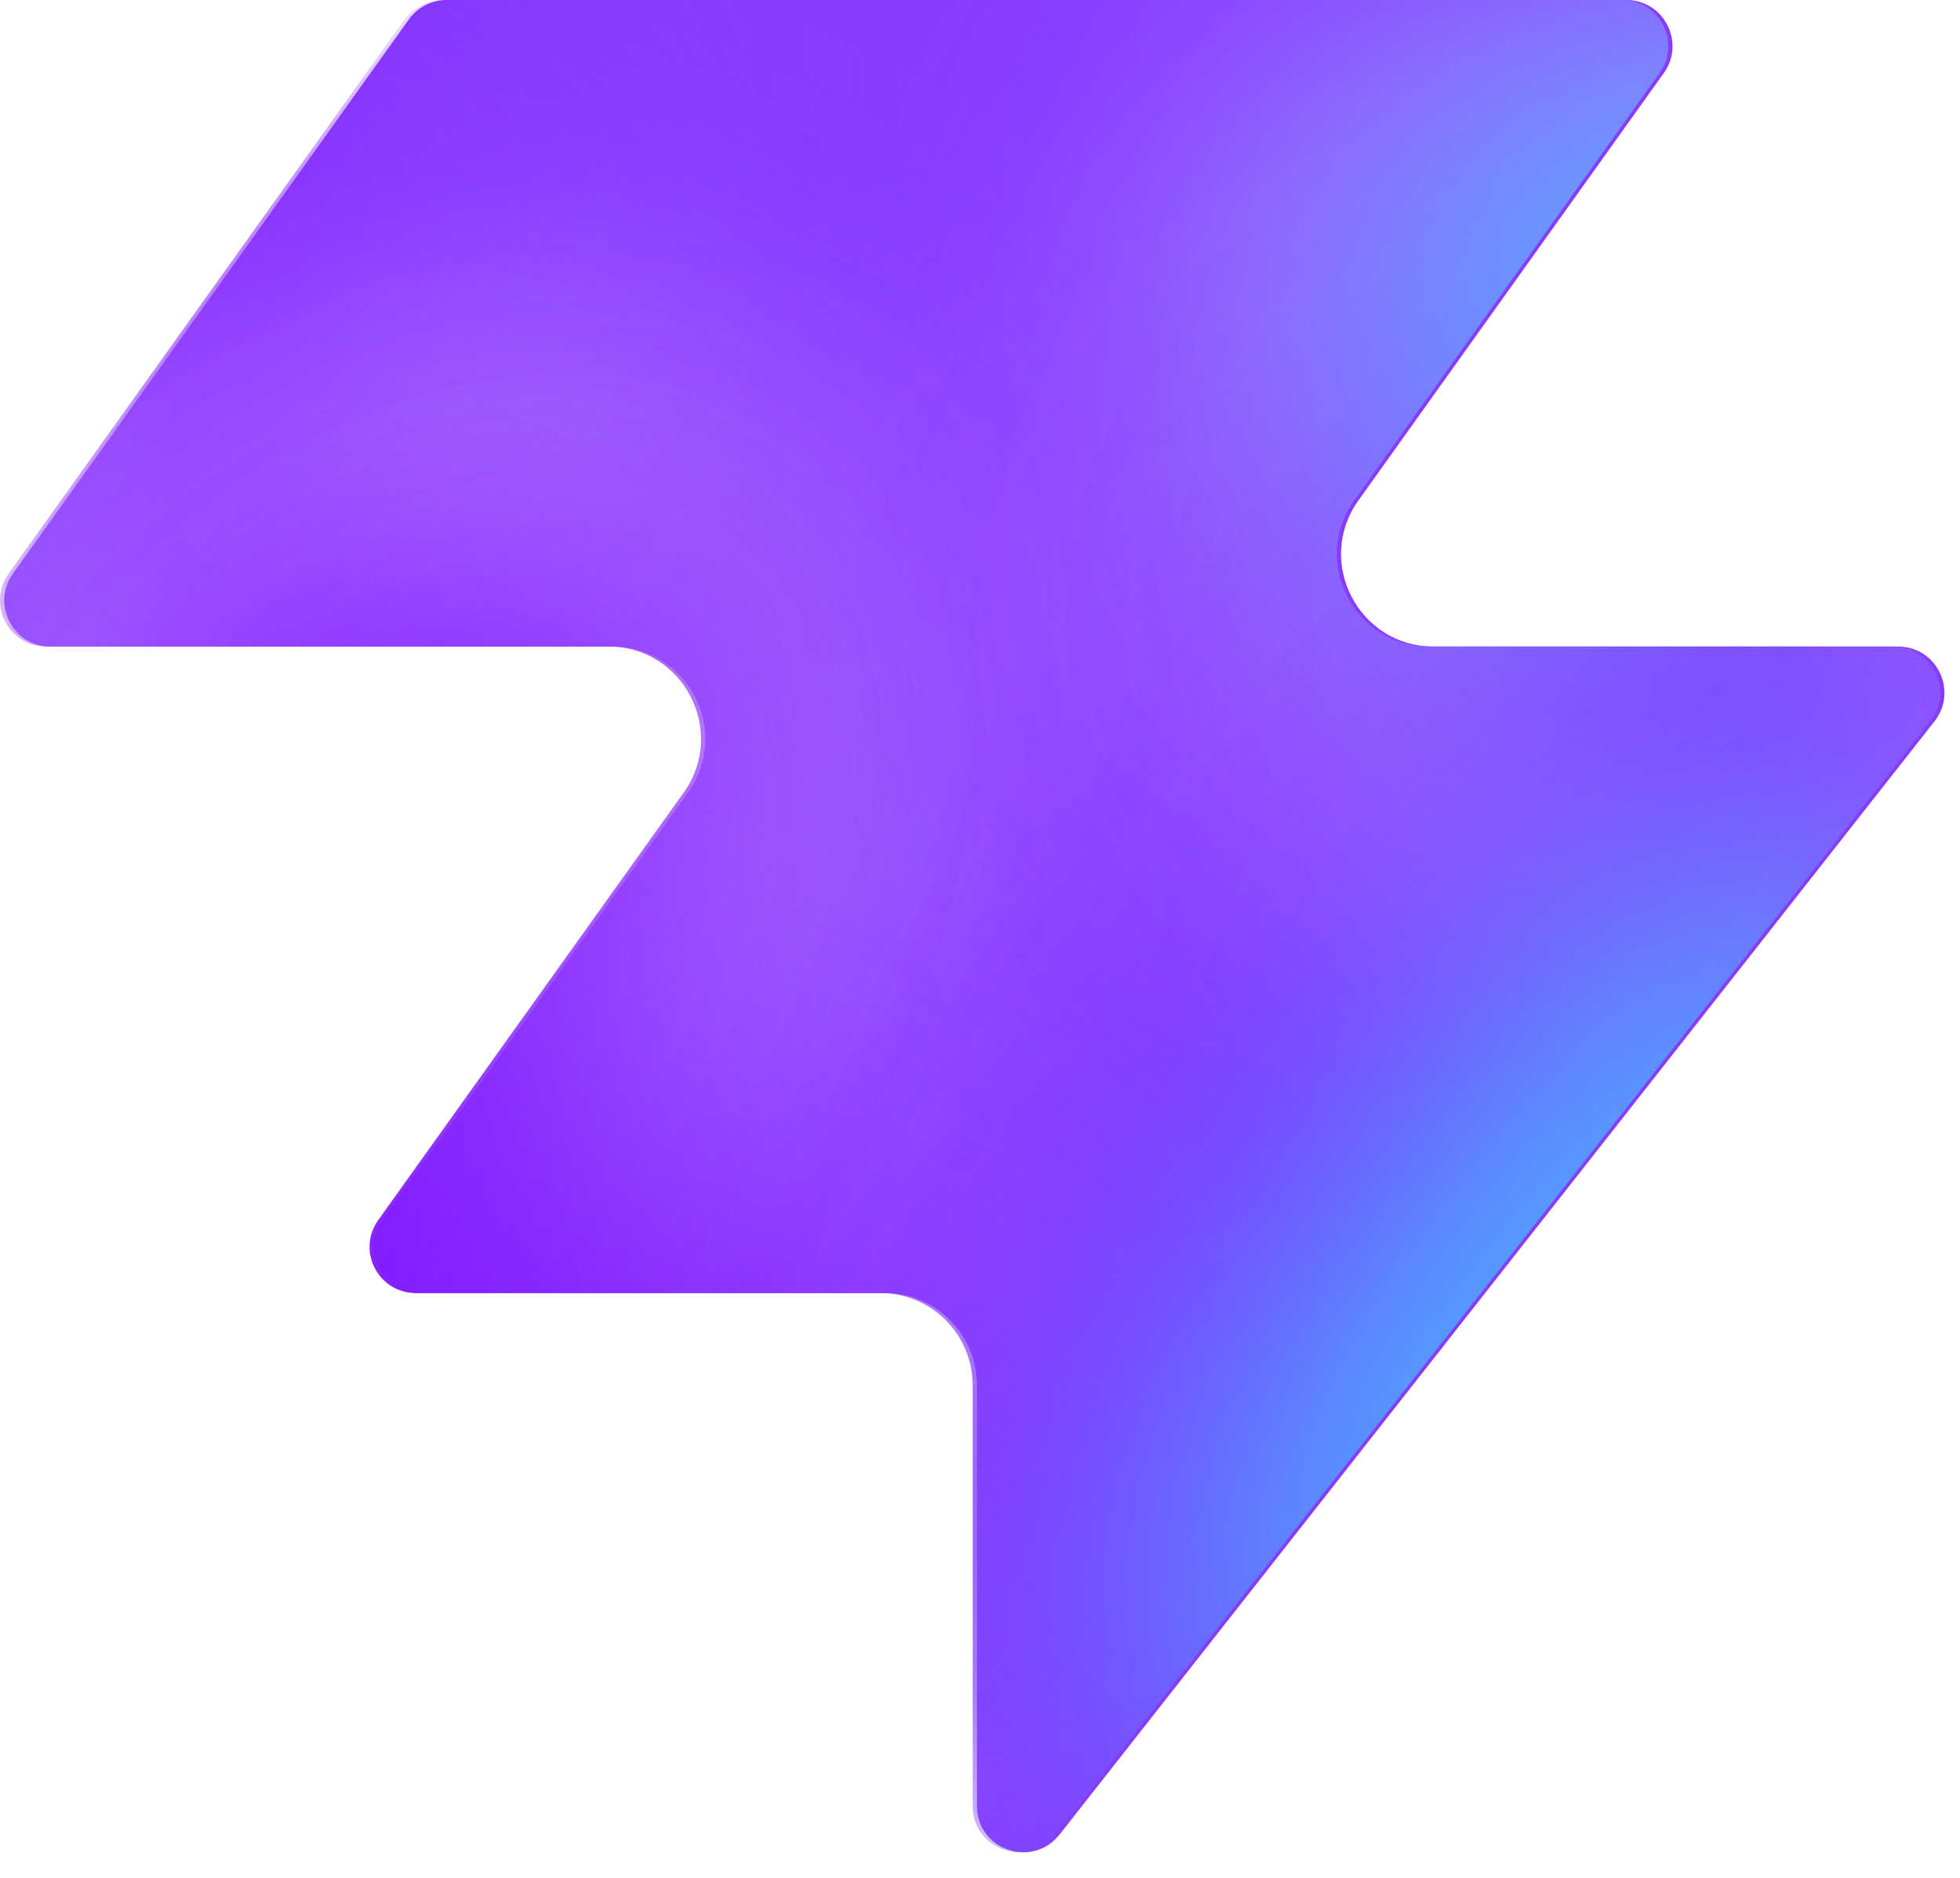
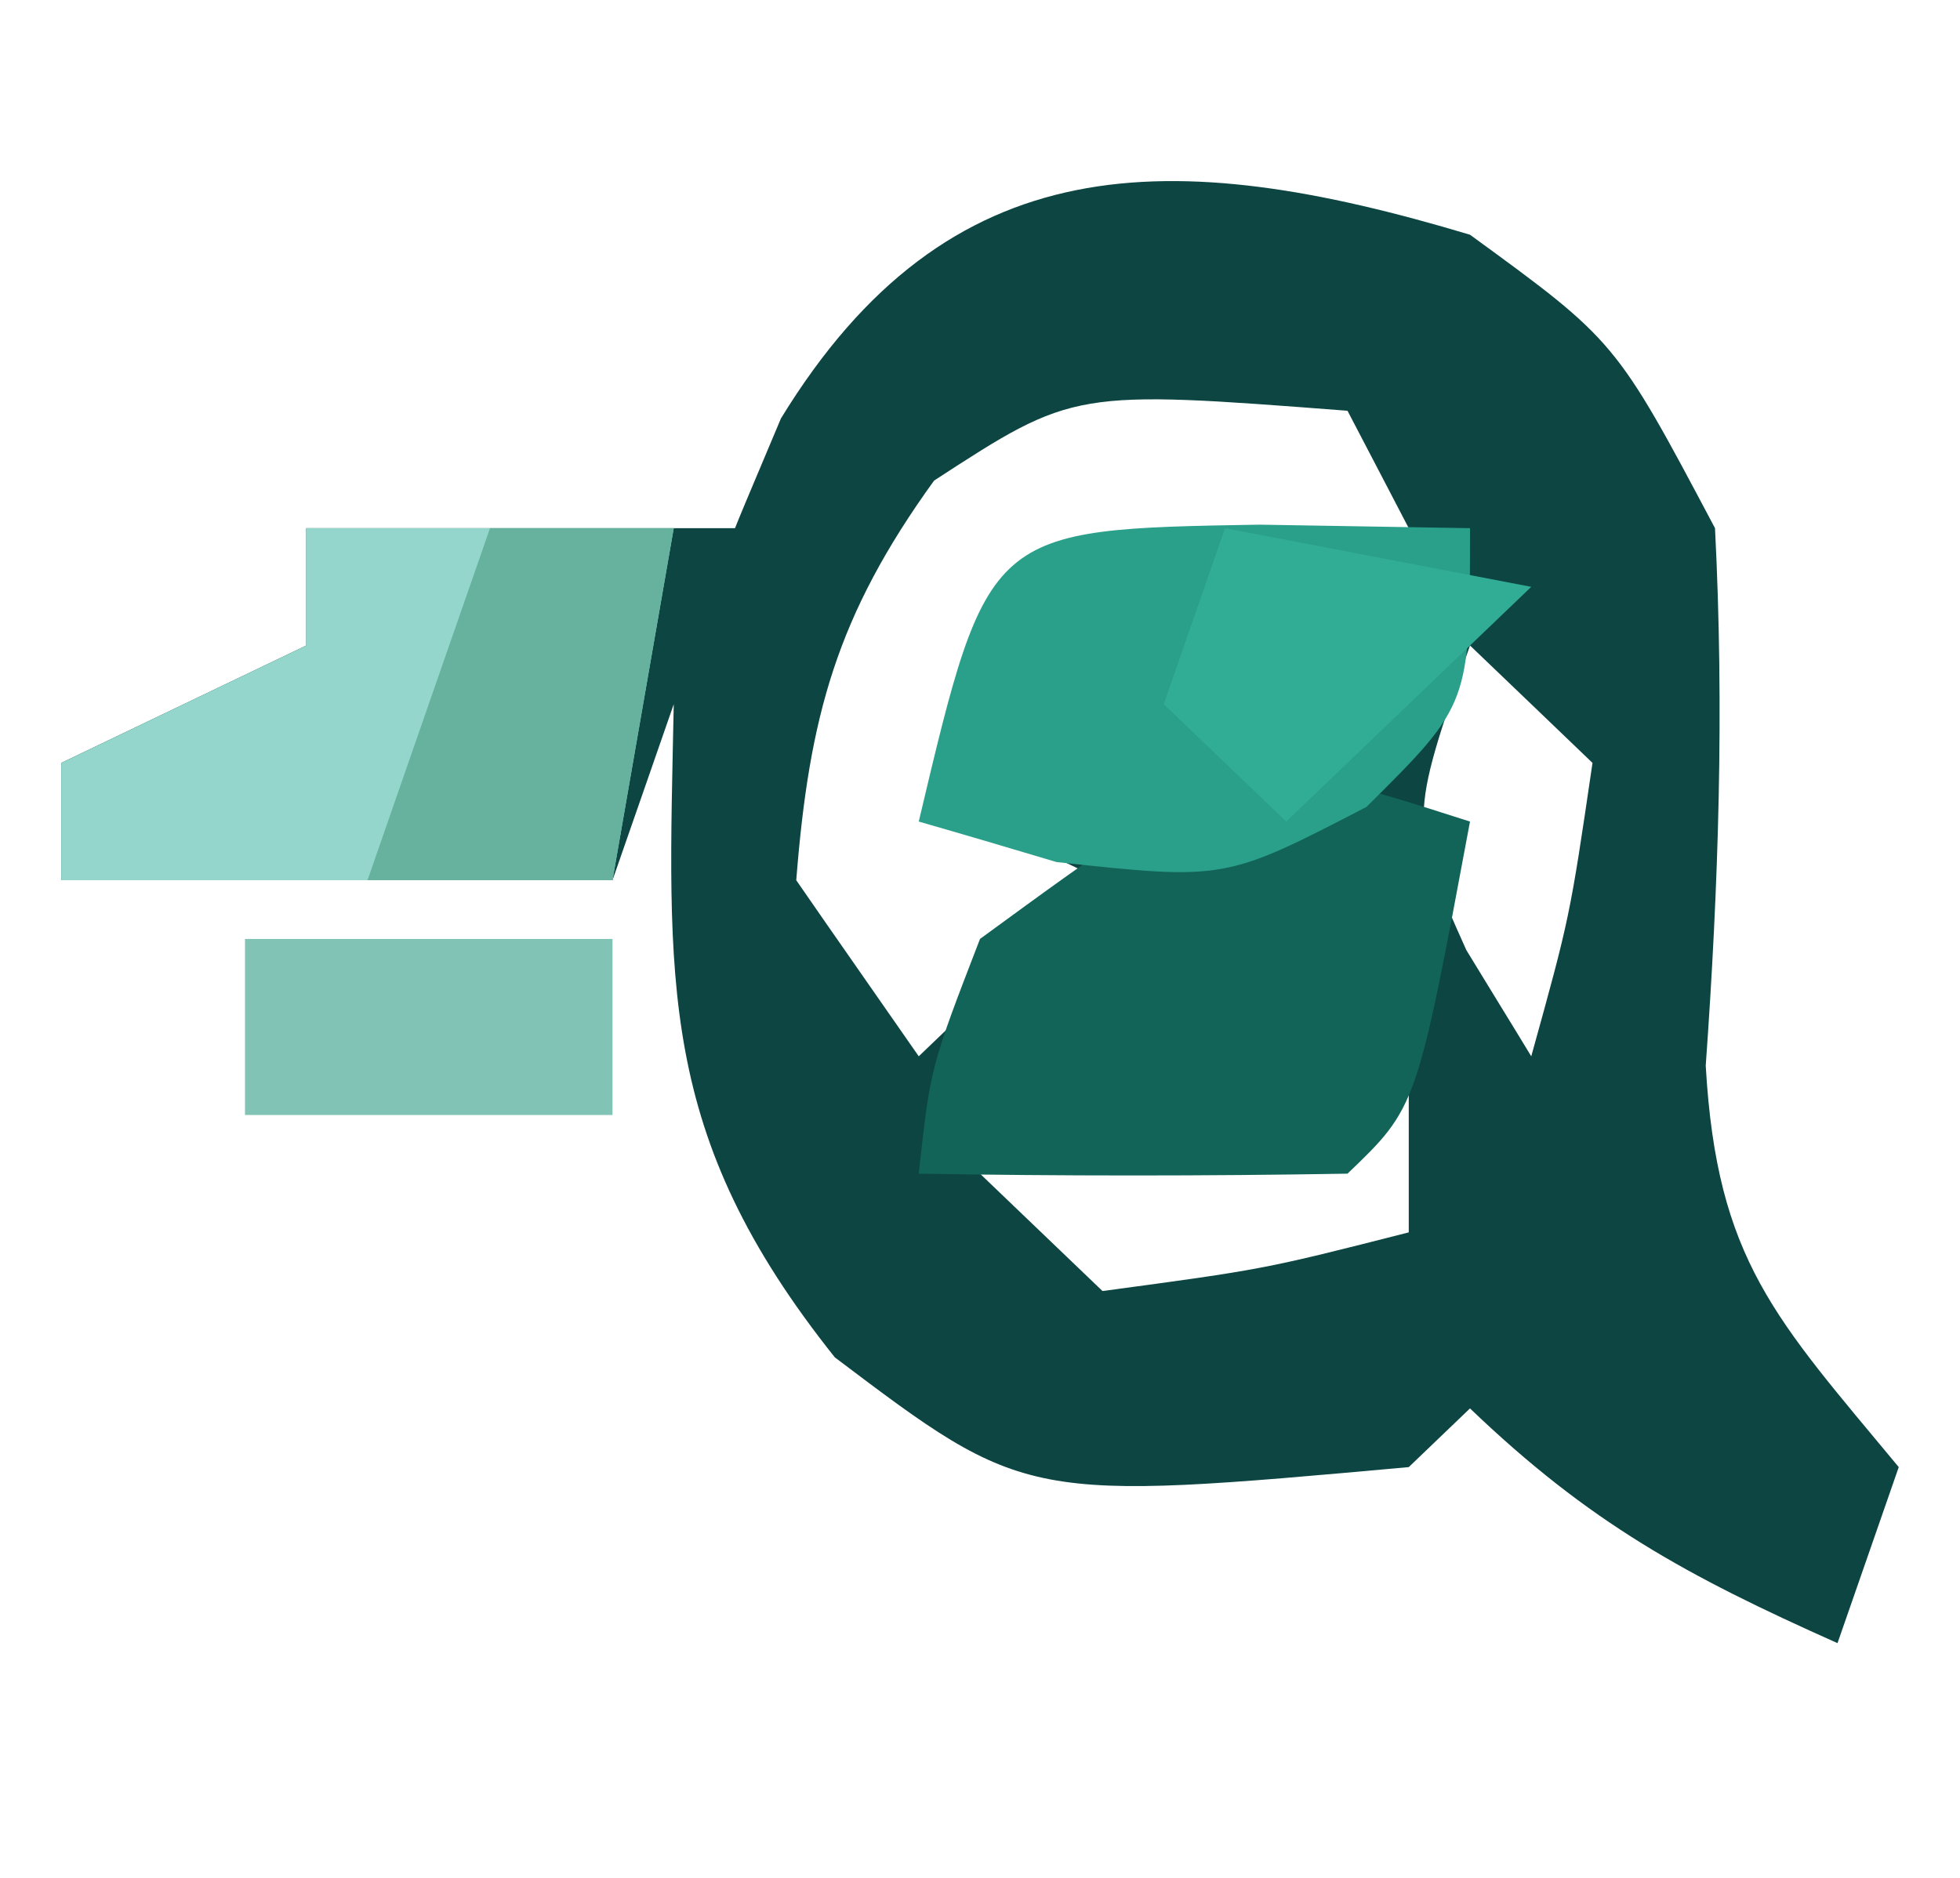
- <svg xmlns="http://www.w3.org/2000/svg" width="48" height="46" fill="none" viewBox="0 0 48 46">
-   <path fill="#863bff" d="M25.946 44.938c-.664.845-2.021.375-2.021-.698V33.937a2.26 2.26 0 0 0-2.262-2.262H10.287c-.92 0-1.456-1.04-.92-1.788l7.48-10.471c1.07-1.497 0-3.578-1.842-3.578H1.237c-.92 0-1.456-1.04-.92-1.788L10.013.474c.214-.297.556-.474.92-.474h28.894c.92 0 1.456 1.04.92 1.788l-7.48 10.471c-1.07 1.498 0 3.579 1.842 3.579h11.377c.943 0 1.473 1.088.89 1.83L25.947 44.94z" style="fill:#863bff;fill:color(display-p3 .525 .23 1);fill-opacity:1" />
-   <mask id="a" width="48" height="46" x="0" y="0" maskUnits="userSpaceOnUse" style="mask-type:alpha">
-     <path fill="#000" d="M25.842 44.938c-.664.844-2.021.375-2.021-.698V33.937a2.26 2.26 0 0 0-2.262-2.262H10.183c-.92 0-1.456-1.04-.92-1.788l7.48-10.471c1.07-1.498 0-3.579-1.842-3.579H1.133c-.92 0-1.456-1.04-.92-1.787L9.91.473c.214-.297.556-.474.92-.474h28.894c.92 0 1.456 1.04.92 1.788l-7.48 10.471c-1.07 1.498 0 3.578 1.842 3.578h11.377c.943 0 1.473 1.088.89 1.832L25.843 44.94z" style="fill:#000;fill-opacity:1" />
-   </mask>
-   <g mask="url(#a)">
-     <g filter="url(#b)">
-       <ellipse cx="5.508" cy="14.704" fill="#ede6ff" rx="5.508" ry="14.704" style="fill:#ede6ff;fill:color(display-p3 .927 .903 1);fill-opacity:1" transform="matrix(.00324 1 1 -.00324 -4.47 31.516)" />
-     </g>
-     <g filter="url(#c)">
-       <ellipse cx="10.399" cy="29.851" fill="#ede6ff" rx="10.399" ry="29.851" style="fill:#ede6ff;fill:color(display-p3 .927 .903 1);fill-opacity:1" transform="matrix(.00324 1 1 -.00324 -39.328 7.883)" />
-     </g>
-     <g filter="url(#d)">
-       <ellipse cx="5.508" cy="30.487" fill="#7e14ff" rx="5.508" ry="30.487" style="fill:#7e14ff;fill:color(display-p3 .492 .077 1);fill-opacity:1" transform="rotate(89.814 -25.913 -14.639)scale(1 -1)" />
-     </g>
-     <g filter="url(#e)">
-       <ellipse cx="5.508" cy="30.599" fill="#7e14ff" rx="5.508" ry="30.599" style="fill:#7e14ff;fill:color(display-p3 .492 .077 1);fill-opacity:1" transform="rotate(89.814 -32.644 -3.334)scale(1 -1)" />
-     </g>
-     <g filter="url(#f)">
-       <ellipse cx="5.508" cy="30.599" fill="#7e14ff" rx="5.508" ry="30.599" style="fill:#7e14ff;fill:color(display-p3 .492 .077 1);fill-opacity:1" transform="matrix(.00324 1 1 -.00324 -34.34 30.47)" />
-     </g>
-     <g filter="url(#g)">
-       <ellipse cx="14.072" cy="22.078" fill="#ede6ff" rx="14.072" ry="22.078" style="fill:#ede6ff;fill:color(display-p3 .927 .903 1);fill-opacity:1" transform="rotate(93.35 24.506 48.493)scale(-1 1)" />
-     </g>
-     <g filter="url(#h)">
-       <ellipse cx="3.47" cy="21.501" fill="#7e14ff" rx="3.47" ry="21.501" style="fill:#7e14ff;fill:color(display-p3 .492 .077 1);fill-opacity:1" transform="rotate(89.009 28.708 47.59)scale(-1 1)" />
-     </g>
-     <g filter="url(#i)">
-       <ellipse cx="3.47" cy="21.501" fill="#7e14ff" rx="3.47" ry="21.501" style="fill:#7e14ff;fill:color(display-p3 .492 .077 1);fill-opacity:1" transform="rotate(89.009 28.708 47.59)scale(-1 1)" />
-     </g>
-     <g filter="url(#j)">
-       <ellipse cx=".387" cy="8.972" fill="#7e14ff" rx="4.407" ry="29.108" style="fill:#7e14ff;fill:color(display-p3 .492 .077 1);fill-opacity:1" transform="rotate(39.51 .387 8.972)" />
-     </g>
-     <g filter="url(#k)">
-       <ellipse cx="47.523" cy="-6.092" fill="#7e14ff" rx="4.407" ry="29.108" style="fill:#7e14ff;fill:color(display-p3 .492 .077 1);fill-opacity:1" transform="rotate(37.892 47.523 -6.092)" />
-     </g>
-     <g filter="url(#l)">
-       <ellipse cx="41.412" cy="6.333" fill="#47bfff" rx="5.971" ry="9.665" style="fill:#47bfff;fill:color(display-p3 .28 .748 1);fill-opacity:1" transform="rotate(37.892 41.412 6.333)" />
-     </g>
-     <g filter="url(#m)">
-       <ellipse cx="-1.879" cy="38.332" fill="#7e14ff" rx="4.407" ry="29.108" style="fill:#7e14ff;fill:color(display-p3 .492 .077 1);fill-opacity:1" transform="rotate(37.892 -1.88 38.332)" />
-     </g>
-     <g filter="url(#n)">
-       <ellipse cx="-1.879" cy="38.332" fill="#7e14ff" rx="4.407" ry="29.108" style="fill:#7e14ff;fill:color(display-p3 .492 .077 1);fill-opacity:1" transform="rotate(37.892 -1.88 38.332)" />
-     </g>
-     <g filter="url(#o)">
-       <ellipse cx="35.651" cy="29.907" fill="#7e14ff" rx="4.407" ry="29.108" style="fill:#7e14ff;fill:color(display-p3 .492 .077 1);fill-opacity:1" transform="rotate(37.892 35.651 29.907)" />
-     </g>
-     <g filter="url(#p)">
-       <ellipse cx="38.418" cy="32.4" fill="#47bfff" rx="5.971" ry="15.297" style="fill:#47bfff;fill:color(display-p3 .28 .748 1);fill-opacity:1" transform="rotate(37.892 38.418 32.4)" />
-     </g>
+ <svg xmlns="http://www.w3.org/2000/svg" width="48px" height="46px" viewBox="0 0 48 46" version="1.1">
+   <g id="surface1">
+     <path style=" stroke:none;fill-rule:nonzero;fill:rgb(4.706%,27.059%,25.882%);fill-opacity:1;" d="M 36 5.75 C 39.57 8.352 39.57 8.352 42 12.938 C 42.227 17.379 42.09 21.676 41.773 26.105 C 42.047 30.879 43.484 32.301 46.5 35.938 C 46.004 37.359 45.512 38.785 45 40.25 C 41.297 38.598 38.926 37.305 36 34.5 C 35.504 34.973 35.012 35.449 34.5 35.938 C 25.125 36.785 25.125 36.785 20.445 33.25 C 16.078 27.773 16.363 24.078 16.5 17.25 C 16.004 18.672 15.512 20.098 15 21.562 C 10.547 21.562 6.09 21.562 1.5 21.562 C 1.5 20.613 1.5 19.664 1.5 18.688 C 3.48 17.738 5.461 16.789 7.5 15.812 C 7.5 14.863 7.5 13.914 7.5 12.938 C 10.965 12.938 14.43 12.938 18 12.938 C 18.18 12.492 18.18 12.492 19.125 10.25 C 23.234 3.535 28.68 3.551 36 5.75 Z M 22.875 11.773 C 20.488 15.078 19.816 17.551 19.5 21.562 C 19.996 22.281 19.996 22.281 22.5 25.875 C 23.984 24.453 25.469 23.027 27 21.562 C 26.012 21.09 25.02 20.613 24 20.125 C 24.496 18.227 24.988 16.328 25.5 14.375 C 28.469 13.902 31.441 13.426 34.5 12.938 C 34.004 11.988 33.512 11.039 33 10.062 C 26.297 9.547 26.297 9.547 22.875 11.773 Z M 36 15.812 C 34.5 20.125 34.5 20.125 35.91 23.273 C 36.434 24.137 36.961 24.984 37.5 25.875 C 38.445 22.469 38.445 22.469 39 18.688 C 38.012 17.738 37.02 16.789 36 15.812 Z M 34.5 25.875 C 31.035 26.824 27.57 27.773 24 28.75 C 24.988 29.699 25.98 30.648 27 31.625 C 30.945 31.094 30.945 31.094 34.5 30.188 C 34.5 28.766 34.5 27.34 34.5 25.875 Z M 34.5 25.875 " />
+     <path style=" stroke:none;fill-rule:nonzero;fill:rgb(7.451%,39.216%,34.51%);fill-opacity:1;" d="M 36 20.125 C 34.695 27.125 34.695 27.125 33 28.75 C 29.504 28.809 25.996 28.809 22.5 28.75 C 22.785 26.148 22.785 26.148 24 23 C 30.391 18.328 30.391 18.328 36 20.125 Z M 36 20.125 " />
+     <path style=" stroke:none;fill-rule:nonzero;fill:rgb(16.471%,62.353%,54.118%);fill-opacity:1;" d="M 30.84 12.852 C 32.551 12.879 34.246 12.91 36 12.938 C 36 17.25 36 17.25 33.465 19.766 C 30 21.562 30 21.562 25.875 21.117 C 24.766 20.785 23.656 20.457 22.5 20.125 C 24.195 12.965 24.195 12.965 30.84 12.852 Z M 30.84 12.852 " />
+     <path style=" stroke:none;fill-rule:nonzero;fill:rgb(58.039%,83.922%,79.608%);fill-opacity:1;" d="M 7.5 12.938 C 10.469 12.938 13.441 12.938 16.5 12.938 C 16.004 15.785 15.512 18.629 15 21.562 C 10.547 21.562 6.09 21.562 1.5 21.562 C 1.5 20.613 1.5 19.664 1.5 18.688 C 3.48 17.738 5.461 16.789 7.5 15.812 C 7.5 14.863 7.5 13.914 7.5 12.938 Z M 7.5 12.938 " />
+     <path style=" stroke:none;fill-rule:nonzero;fill:rgb(40%,69.804%,61.961%);fill-opacity:1;" d="M 12 12.938 C 13.484 12.938 14.969 12.938 16.5 12.938 C 16.004 15.785 15.512 18.629 15 21.562 C 13.02 21.562 11.039 21.562 9 21.562 C 9.988 18.715 10.98 15.871 12 12.938 Z M 12 12.938 " />
+     <path style=" stroke:none;fill-rule:nonzero;fill:rgb(50.588%,76.863%,70.98%);fill-opacity:1;" d="M 6 23 C 8.969 23 11.941 23 15 23 C 15 24.422 15 25.848 15 27.312 C 12.031 27.312 9.059 27.312 6 27.312 C 6 25.891 6 24.465 6 23 Z M 6 23 " />
+     <path style=" stroke:none;fill-rule:nonzero;fill:rgb(19.216%,67.843%,58.824%);fill-opacity:1;" d="M 30 12.938 C 32.477 13.41 34.949 13.887 37.5 14.375 C 35.52 16.273 33.539 18.172 31.5 20.125 C 30.512 19.176 29.52 18.227 28.5 17.25 C 28.996 15.828 29.488 14.402 30 12.938 Z M 30 12.938 " />
  </g>
-   <defs>
-     <filter id="b" width="60.045" height="41.654" x="-19.77" y="16.149" color-interpolation-filters="sRGB" filterUnits="userSpaceOnUse">
-       <feFlood flood-opacity="0" result="BackgroundImageFix" />
-       <feBlend in="SourceGraphic" in2="BackgroundImageFix" result="shape" />
-       <feGaussianBlur result="effect1_foregroundBlur_2002_17158" stdDeviation="7.659" />
-     </filter>
-     <filter id="c" width="90.34" height="51.437" x="-54.613" y="-7.533" color-interpolation-filters="sRGB" filterUnits="userSpaceOnUse">
-       <feFlood flood-opacity="0" result="BackgroundImageFix" />
-       <feBlend in="SourceGraphic" in2="BackgroundImageFix" result="shape" />
-       <feGaussianBlur result="effect1_foregroundBlur_2002_17158" stdDeviation="7.659" />
-     </filter>
-     <filter id="d" width="79.355" height="29.4" x="-49.64" y="2.03" color-interpolation-filters="sRGB" filterUnits="userSpaceOnUse">
-       <feFlood flood-opacity="0" result="BackgroundImageFix" />
-       <feBlend in="SourceGraphic" in2="BackgroundImageFix" result="shape" />
-       <feGaussianBlur result="effect1_foregroundBlur_2002_17158" stdDeviation="4.596" />
-     </filter>
-     <filter id="e" width="79.579" height="29.4" x="-45.045" y="20.029" color-interpolation-filters="sRGB" filterUnits="userSpaceOnUse">
-       <feFlood flood-opacity="0" result="BackgroundImageFix" />
-       <feBlend in="SourceGraphic" in2="BackgroundImageFix" result="shape" />
-       <feGaussianBlur result="effect1_foregroundBlur_2002_17158" stdDeviation="4.596" />
-     </filter>
-     <filter id="f" width="79.579" height="29.4" x="-43.513" y="21.178" color-interpolation-filters="sRGB" filterUnits="userSpaceOnUse">
-       <feFlood flood-opacity="0" result="BackgroundImageFix" />
-       <feBlend in="SourceGraphic" in2="BackgroundImageFix" result="shape" />
-       <feGaussianBlur result="effect1_foregroundBlur_2002_17158" stdDeviation="4.596" />
-     </filter>
-     <filter id="g" width="74.749" height="58.852" x="15.756" y="-17.901" color-interpolation-filters="sRGB" filterUnits="userSpaceOnUse">
-       <feFlood flood-opacity="0" result="BackgroundImageFix" />
-       <feBlend in="SourceGraphic" in2="BackgroundImageFix" result="shape" />
-       <feGaussianBlur result="effect1_foregroundBlur_2002_17158" stdDeviation="7.659" />
-     </filter>
-     <filter id="h" width="61.377" height="25.362" x="23.548" y="2.284" color-interpolation-filters="sRGB" filterUnits="userSpaceOnUse">
-       <feFlood flood-opacity="0" result="BackgroundImageFix" />
-       <feBlend in="SourceGraphic" in2="BackgroundImageFix" result="shape" />
-       <feGaussianBlur result="effect1_foregroundBlur_2002_17158" stdDeviation="4.596" />
-     </filter>
-     <filter id="i" width="61.377" height="25.362" x="23.548" y="2.284" color-interpolation-filters="sRGB" filterUnits="userSpaceOnUse">
-       <feFlood flood-opacity="0" result="BackgroundImageFix" />
-       <feBlend in="SourceGraphic" in2="BackgroundImageFix" result="shape" />
-       <feGaussianBlur result="effect1_foregroundBlur_2002_17158" stdDeviation="4.596" />
-     </filter>
-     <filter id="j" width="56.045" height="63.649" x="-27.636" y="-22.853" color-interpolation-filters="sRGB" filterUnits="userSpaceOnUse">
-       <feFlood flood-opacity="0" result="BackgroundImageFix" />
-       <feBlend in="SourceGraphic" in2="BackgroundImageFix" result="shape" />
-       <feGaussianBlur result="effect1_foregroundBlur_2002_17158" stdDeviation="4.596" />
-     </filter>
-     <filter id="k" width="54.814" height="64.646" x="20.116" y="-38.415" color-interpolation-filters="sRGB" filterUnits="userSpaceOnUse">
-       <feFlood flood-opacity="0" result="BackgroundImageFix" />
-       <feBlend in="SourceGraphic" in2="BackgroundImageFix" result="shape" />
-       <feGaussianBlur result="effect1_foregroundBlur_2002_17158" stdDeviation="4.596" />
-     </filter>
-     <filter id="l" width="33.541" height="35.313" x="24.641" y="-11.323" color-interpolation-filters="sRGB" filterUnits="userSpaceOnUse">
-       <feFlood flood-opacity="0" result="BackgroundImageFix" />
-       <feBlend in="SourceGraphic" in2="BackgroundImageFix" result="shape" />
-       <feGaussianBlur result="effect1_foregroundBlur_2002_17158" stdDeviation="4.596" />
-     </filter>
-     <filter id="m" width="54.814" height="64.646" x="-29.286" y="6.009" color-interpolation-filters="sRGB" filterUnits="userSpaceOnUse">
-       <feFlood flood-opacity="0" result="BackgroundImageFix" />
-       <feBlend in="SourceGraphic" in2="BackgroundImageFix" result="shape" />
-       <feGaussianBlur result="effect1_foregroundBlur_2002_17158" stdDeviation="4.596" />
-     </filter>
-     <filter id="n" width="54.814" height="64.646" x="-29.286" y="6.009" color-interpolation-filters="sRGB" filterUnits="userSpaceOnUse">
-       <feFlood flood-opacity="0" result="BackgroundImageFix" />
-       <feBlend in="SourceGraphic" in2="BackgroundImageFix" result="shape" />
-       <feGaussianBlur result="effect1_foregroundBlur_2002_17158" stdDeviation="4.596" />
-     </filter>
-     <filter id="o" width="54.814" height="64.646" x="8.244" y="-2.416" color-interpolation-filters="sRGB" filterUnits="userSpaceOnUse">
-       <feFlood flood-opacity="0" result="BackgroundImageFix" />
-       <feBlend in="SourceGraphic" in2="BackgroundImageFix" result="shape" />
-       <feGaussianBlur result="effect1_foregroundBlur_2002_17158" stdDeviation="4.596" />
-     </filter>
-     <filter id="p" width="39.409" height="43.623" x="18.713" y="10.588" color-interpolation-filters="sRGB" filterUnits="userSpaceOnUse">
-       <feFlood flood-opacity="0" result="BackgroundImageFix" />
-       <feBlend in="SourceGraphic" in2="BackgroundImageFix" result="shape" />
-       <feGaussianBlur result="effect1_foregroundBlur_2002_17158" stdDeviation="4.596" />
-     </filter>
-   </defs>
</svg>
